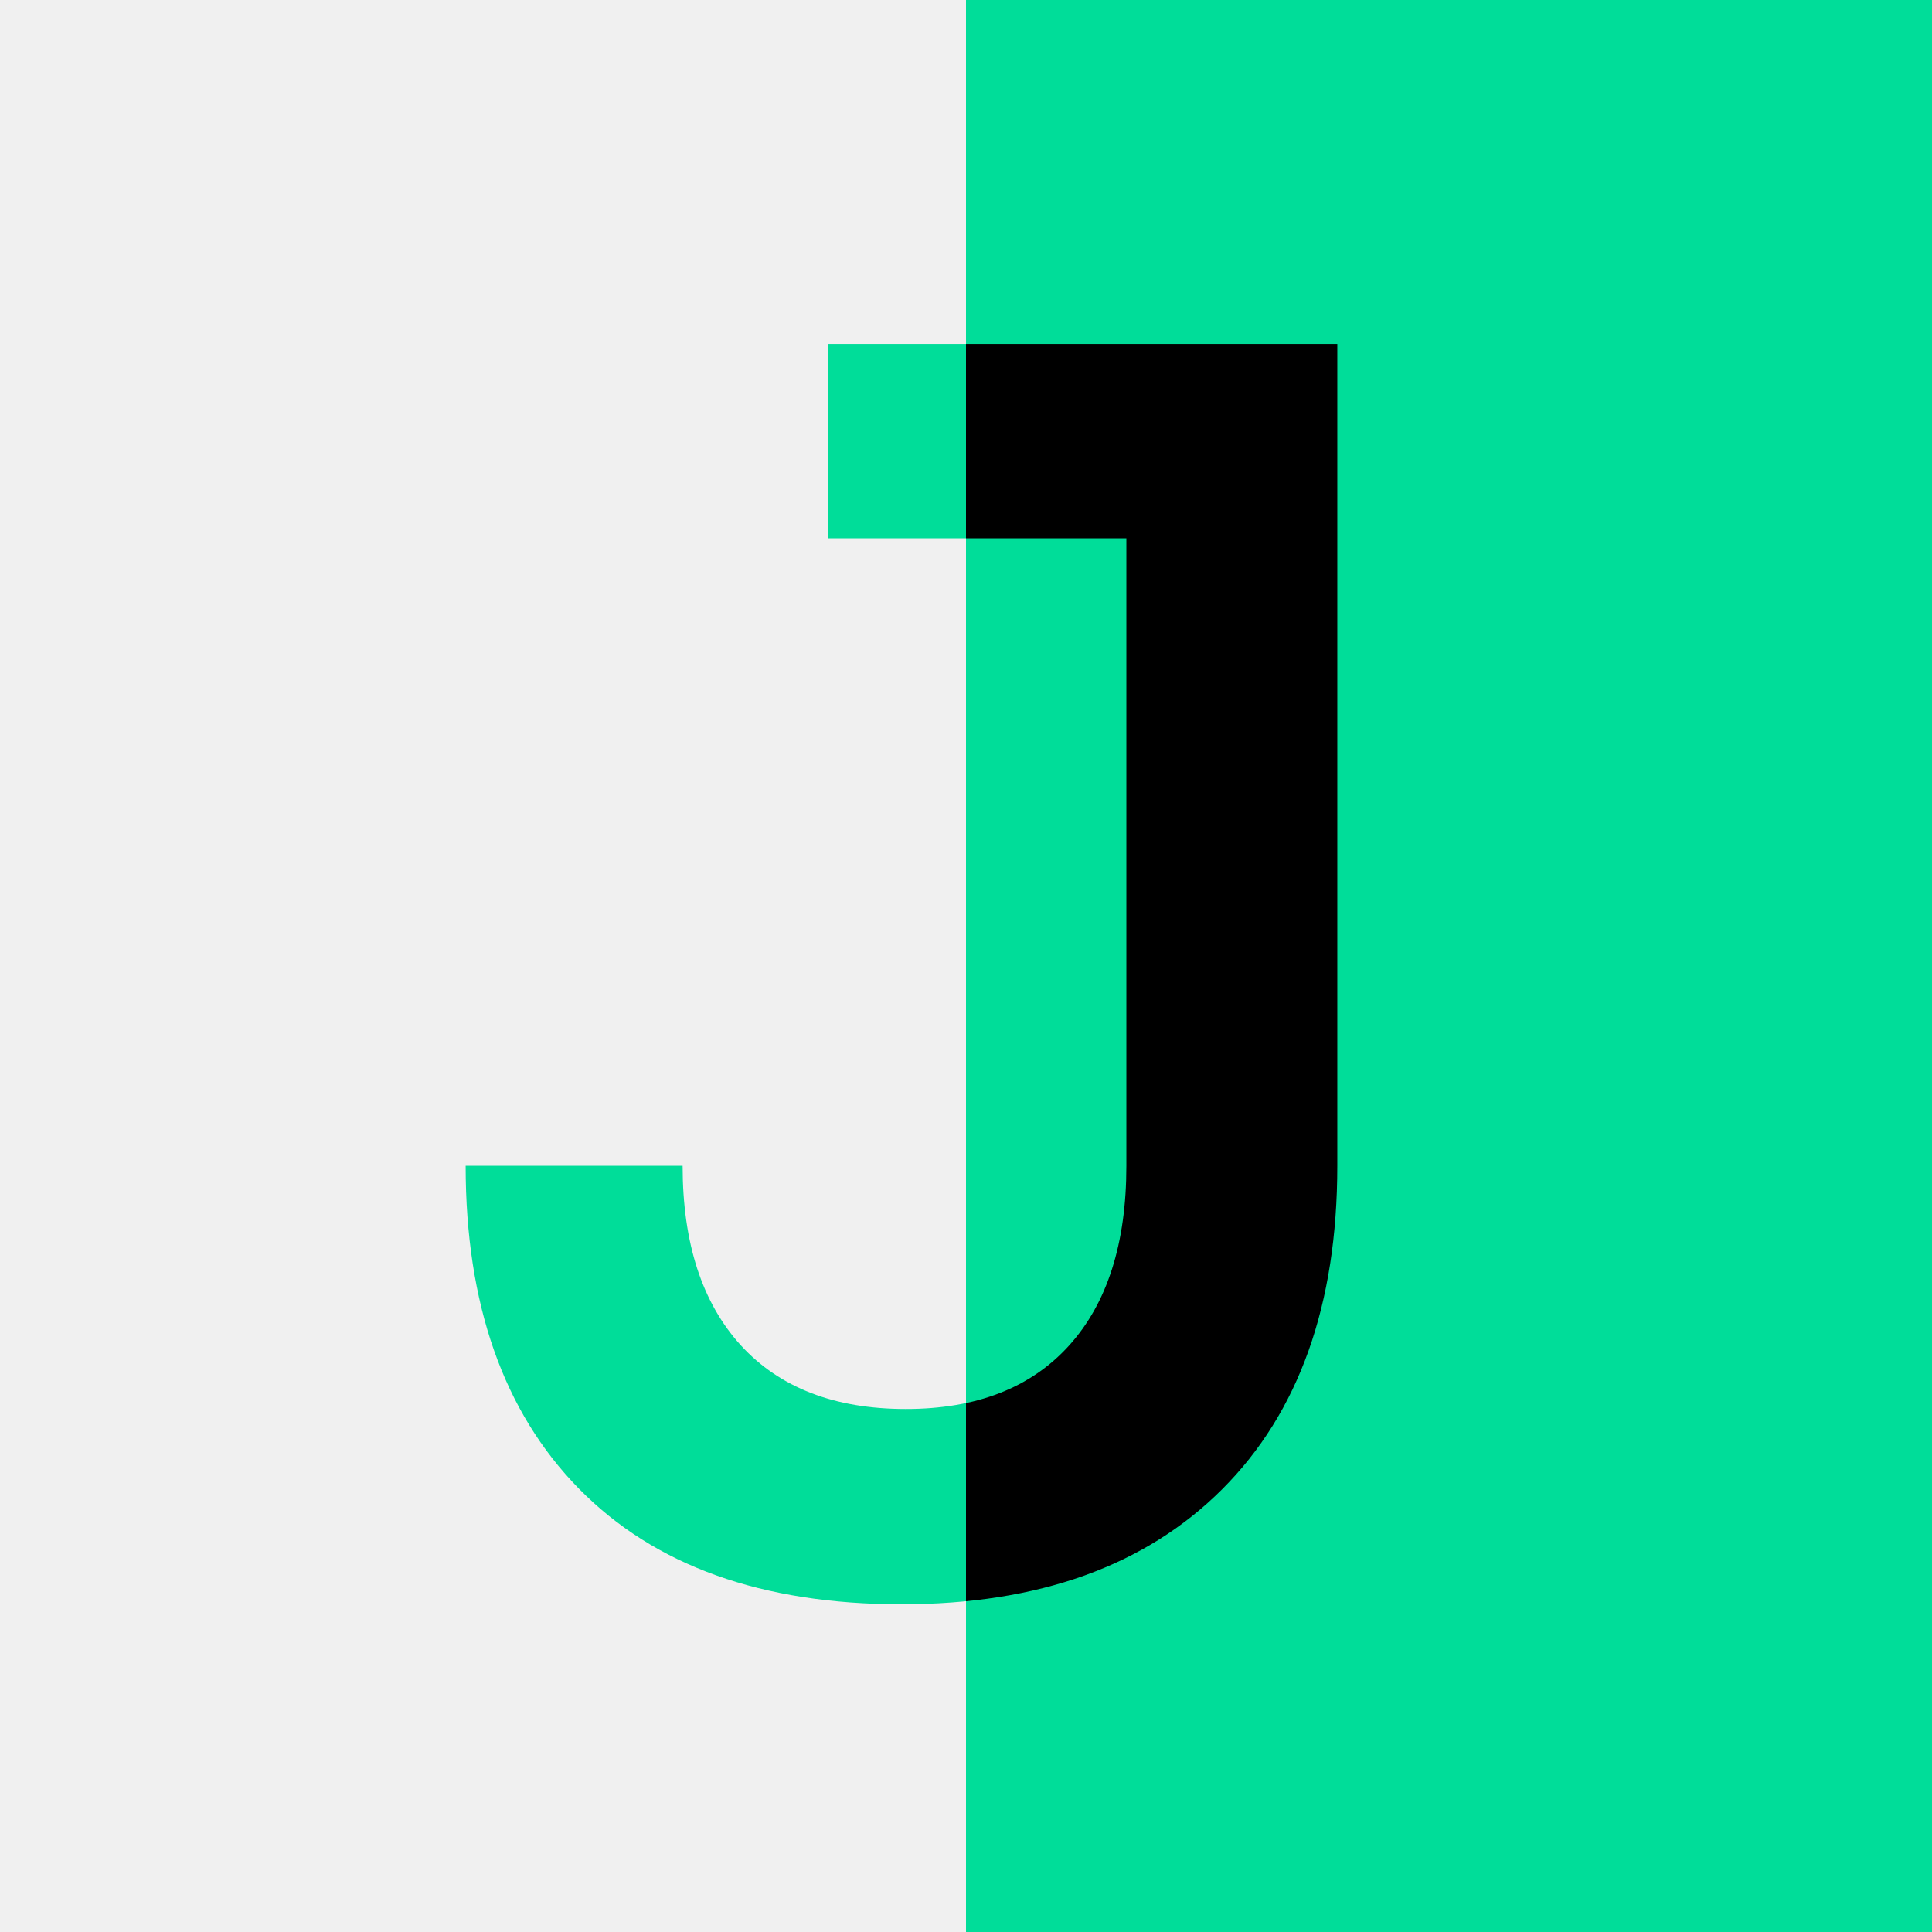
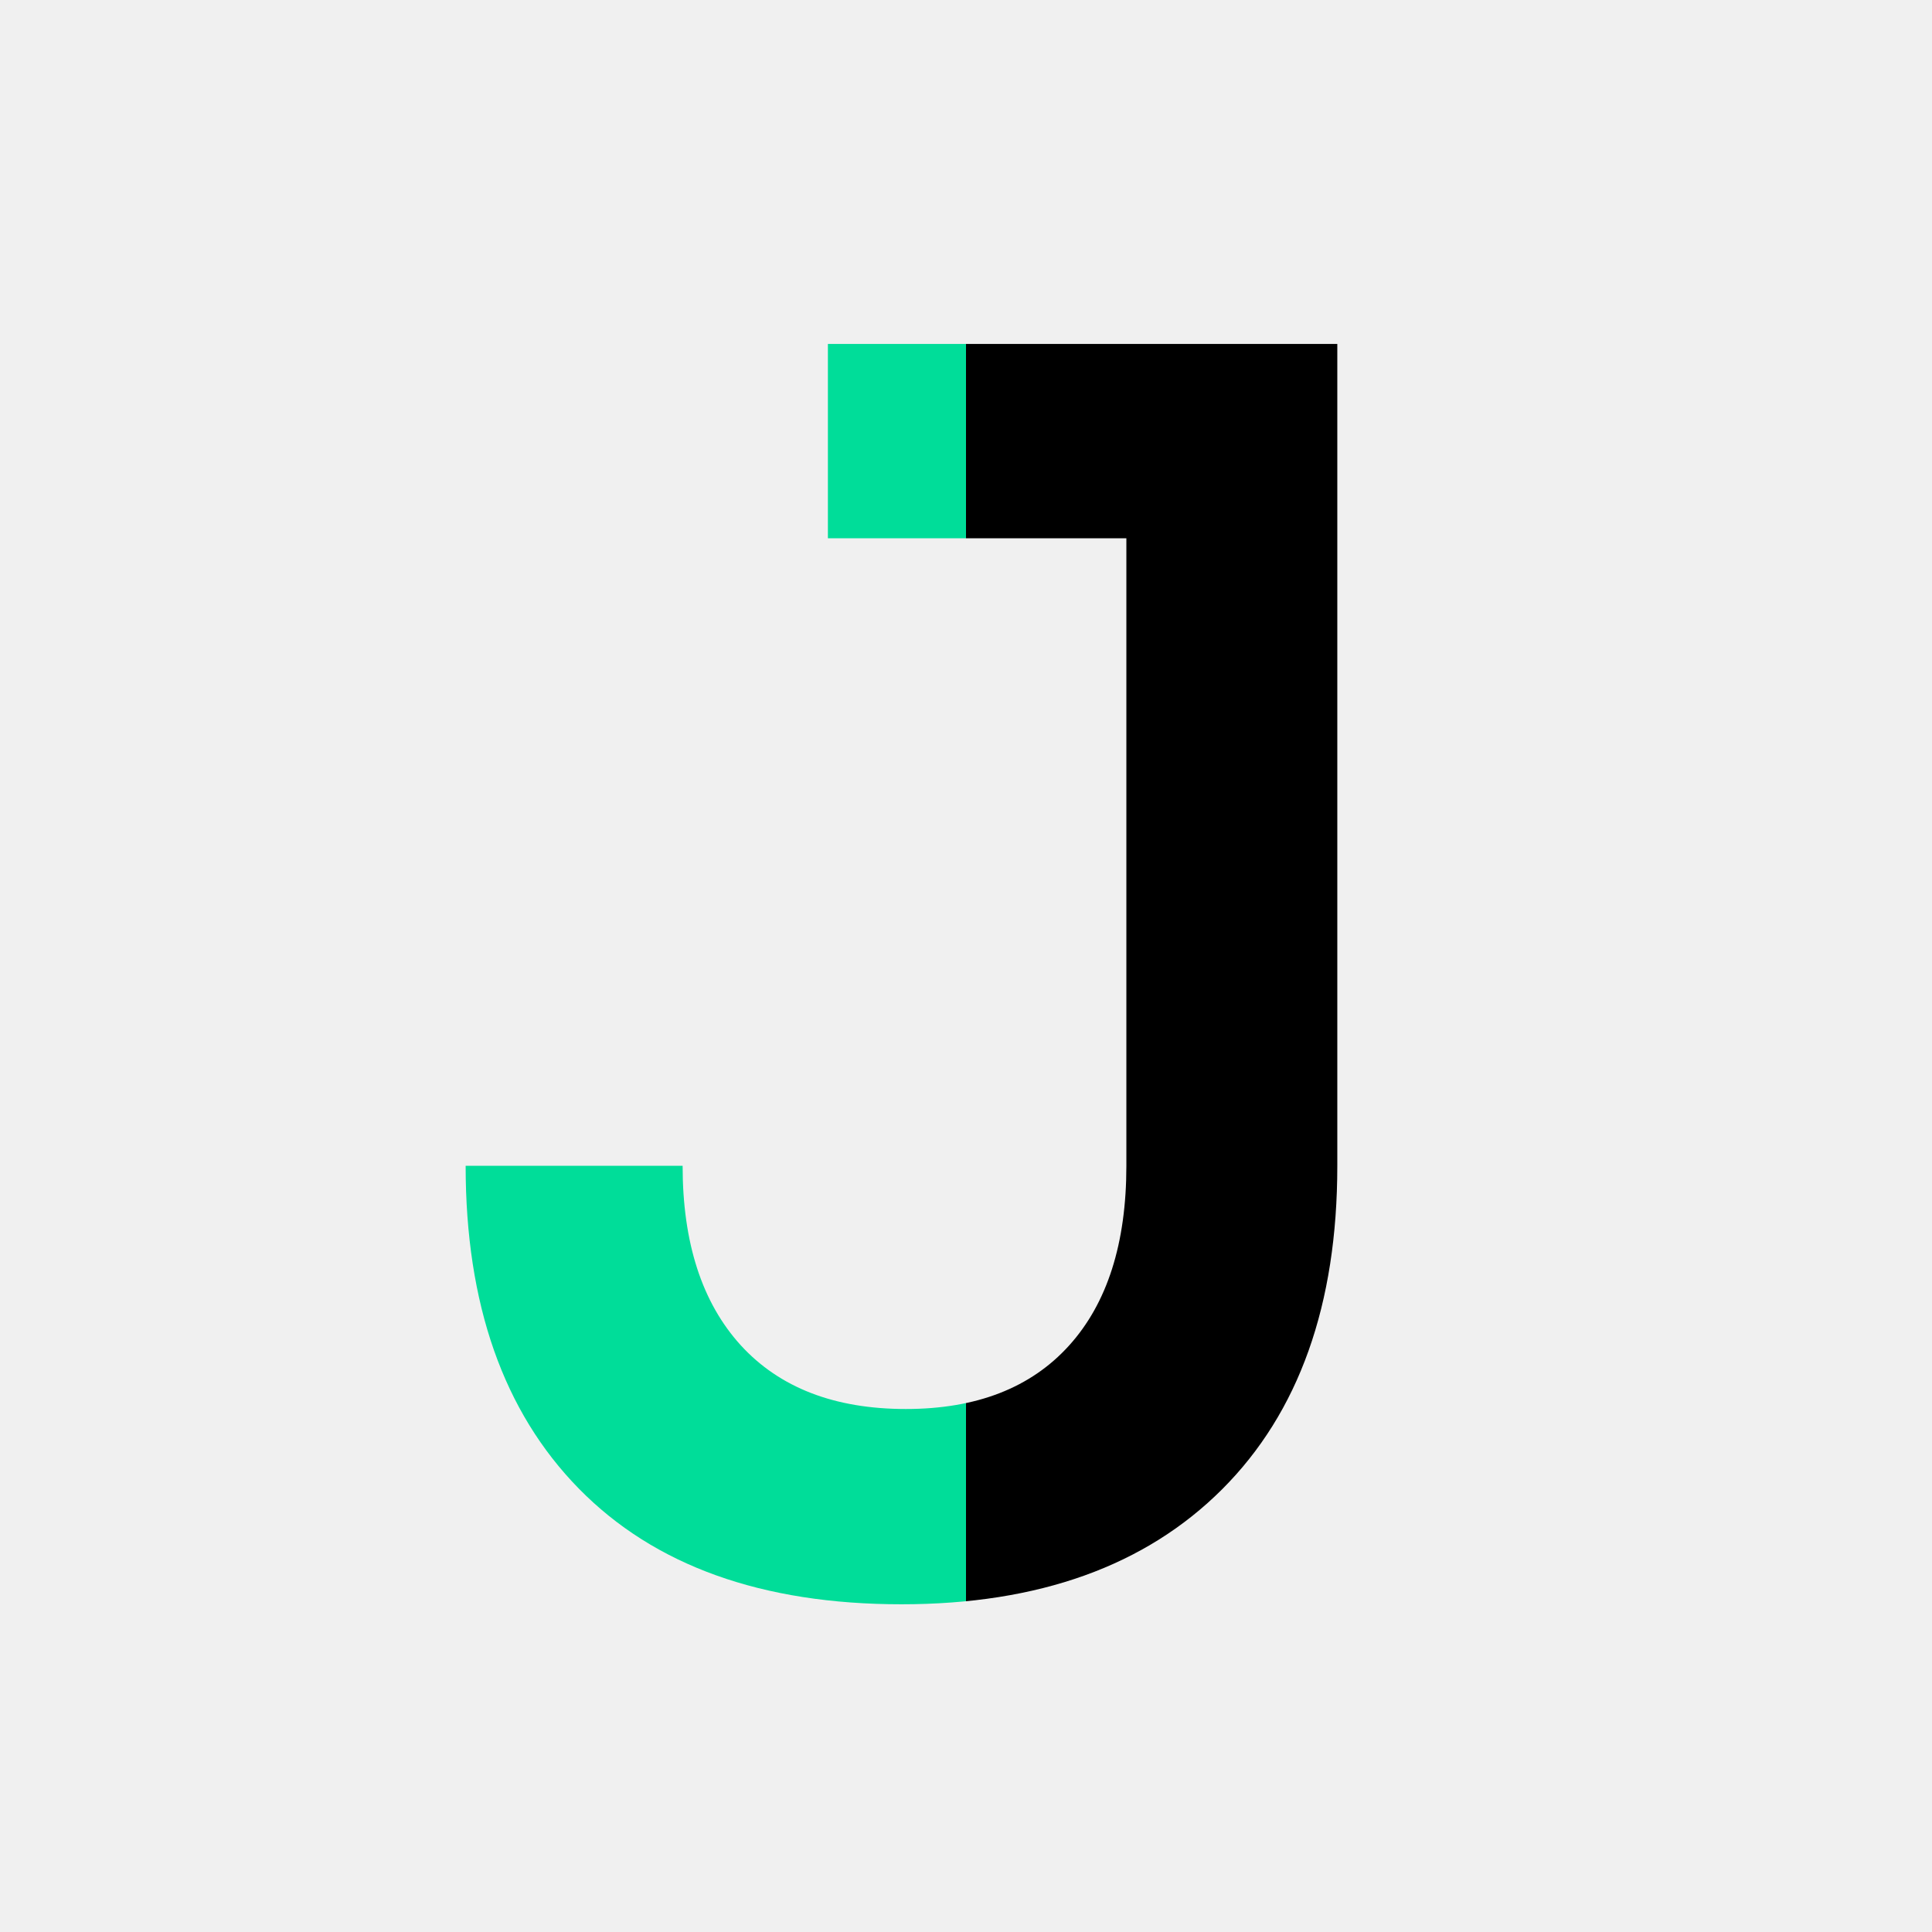
<svg xmlns="http://www.w3.org/2000/svg" width="1024" height="1024" viewBox="0 0 1024 1024">
  <clipPath id="satori_cp-id">
    <rect x="0" y="0" width="1024" height="1024" />
  </clipPath>
  <mask id="satori_om-id">
    <rect x="0" y="0" width="1024" height="1024" fill="#fff" />
  </mask>
-   <mask id="satori_om-id-0">
-     <rect x="512" y="0" width="512" height="1024" fill="#fff" mask="url(#satori_om-id)" />
-   </mask>
-   <rect x="512" y="0" width="512" height="1024" fill="#00dd99" clip-path="url(#satori_cp-id)" mask="url(#satori_om-id)" />
-   <clipPath id="satori_cp-id-1" clip-path="url(#satori_cp-id)">
+   <clipPath id="satori_cp-id-0" clip-path="url(#satori_cp-id)">
    <rect x="0" y="0" width="512" height="1024" />
  </clipPath>
+   <mask id="satori_om-id-0">
+     <rect x="0" y="0" width="512" height="1024" fill="#fff" mask="url(#satori_om-id)" />
+   </mask>
+   <mask id="satori_om-id-0-0">
+     <rect x="490" y="512" width="557" height="1104" fill="#fff" mask="url(#satori_om-id-0)" />
+   </mask>
+   <g clip-path="url(#satori_cp-id-0)" mask="url(#satori_om-id-0)" />
+   <g mask="url(#satori_om-id-0)" clip-path="url(#satori_cp-id-0)">
+     <path fill="#00dd99" d="M756.3 1402.3L756.3 1402.3Q645.4 1402.3 585.3 1341.0Q525.3 1279.8 525.3 1169.9L525.3 1169.9L640.3 1169.9Q640.3 1231.1 671.1 1265.0Q702.0 1298.8 758.6 1298.8L758.6 1298.8Q814.7 1298.8 845.1 1265.2Q875.5 1231.6 875.5 1169.9L875.5 1169.9L875.5 734.3L987.3 734.3L987.3 1169.9Q987.3 1280.3 926.3 1341.3Q865.3 1402.3 756.3 1402.3ZM933.5 837.3L717.3 837.3L717.3 734.3L933.5 734.3L933.5 837.3Z " transform="matrix(1.00,0.00,0.00,1.00,-278.50,-552.00)" />
+   </g>
+   <clipPath id="satori_cp-id-1" clip-path="url(#satori_cp-id)">
+     <rect x="512" y="0" width="512" height="1024" />
+   </clipPath>
  <mask id="satori_om-id-1">
-     <rect x="0" y="0" width="512" height="1024" fill="#fff" mask="url(#satori_om-id)" />
+     <rect x="512" y="0" width="512" height="1024" fill="#fff" mask="url(#satori_om-id)" />
  </mask>
  <mask id="satori_om-id-1-0">
    <rect x="490" y="512" width="557" height="1104" fill="#fff" mask="url(#satori_om-id-1)" />
  </mask>
  <g clip-path="url(#satori_cp-id-1)" mask="url(#satori_om-id-1)" />
  <g mask="url(#satori_om-id-1)" clip-path="url(#satori_cp-id-1)">
-     <path fill="#00dd99" d="M756.3 1402.3L756.3 1402.3Q645.4 1402.3 585.3 1341.0Q525.3 1279.8 525.3 1169.9L525.3 1169.9L640.3 1169.9Q640.3 1231.1 671.1 1265.0Q702.0 1298.8 758.6 1298.8L758.6 1298.8Q814.7 1298.8 845.1 1265.2Q875.5 1231.6 875.5 1169.9L875.5 1169.9L875.5 734.3L987.3 734.3L987.3 1169.9Q987.3 1280.3 926.3 1341.3Q865.3 1402.3 756.3 1402.3ZM933.5 837.3L717.3 837.3L717.3 734.3L933.5 734.3L933.5 837.3Z " transform="matrix(1.00,0.00,0.00,1.00,-278.50,-552.00)" />
-   </g>
-   <clipPath id="satori_cp-id-2" clip-path="url(#satori_cp-id)">
-     <rect x="512" y="0" width="512" height="1024" />
-   </clipPath>
-   <mask id="satori_om-id-2">
-     <rect x="512" y="0" width="512" height="1024" fill="#fff" mask="url(#satori_om-id)" />
-   </mask>
-   <mask id="satori_om-id-2-0">
-     <rect x="490" y="512" width="557" height="1104" fill="#fff" mask="url(#satori_om-id-2)" />
-   </mask>
-   <g clip-path="url(#satori_cp-id-2)" mask="url(#satori_om-id-2)" />
-   <g mask="url(#satori_om-id-2)" clip-path="url(#satori_cp-id-2)">
    <path fill="#000000" d="M756.3 1402.3L756.3 1402.3Q645.4 1402.3 585.3 1341.0Q525.3 1279.8 525.3 1169.9L525.3 1169.9L640.3 1169.9Q640.3 1231.1 671.1 1265.0Q702.0 1298.8 758.6 1298.8L758.6 1298.8Q814.7 1298.8 845.1 1265.2Q875.5 1231.6 875.5 1169.9L875.5 1169.9L875.5 734.3L987.3 734.3L987.3 1169.9Q987.3 1280.3 926.3 1341.3Q865.3 1402.3 756.3 1402.3ZM933.5 837.3L717.3 837.3L717.3 734.3L933.5 734.3L933.5 837.3Z " transform="matrix(1.00,0.00,0.00,1.00,-278.50,-552.00)" />
  </g>
</svg>
